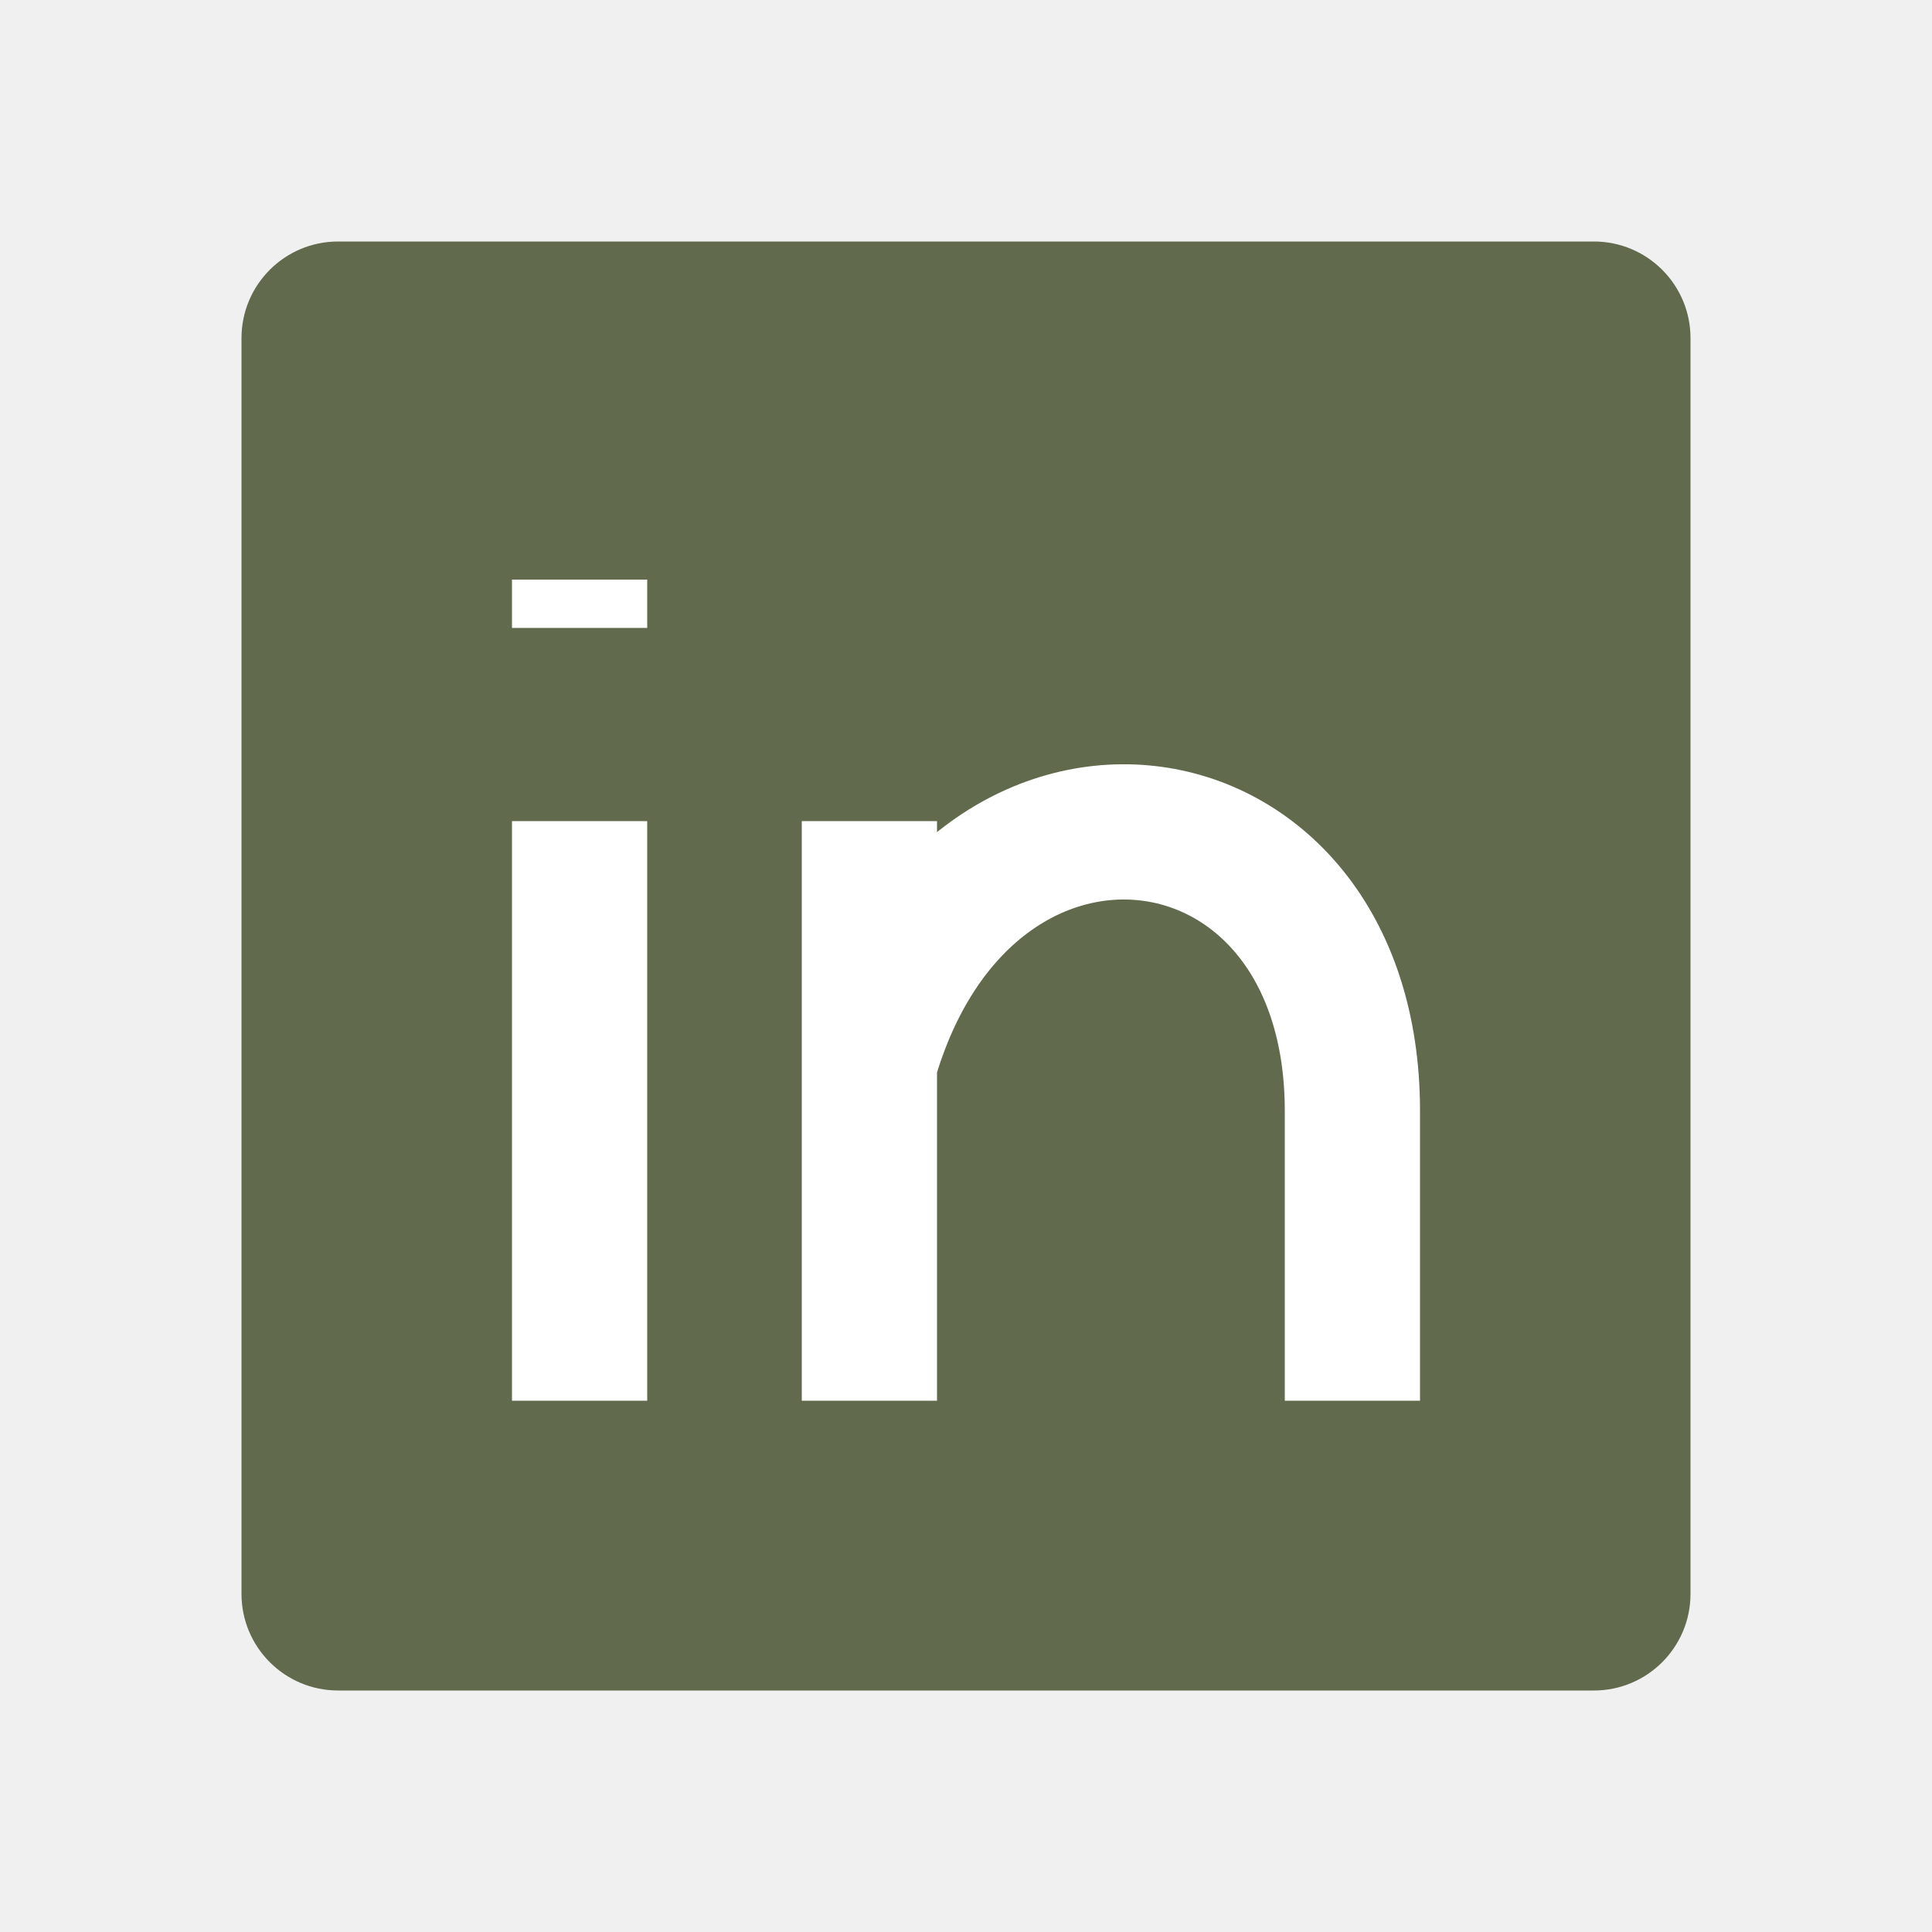
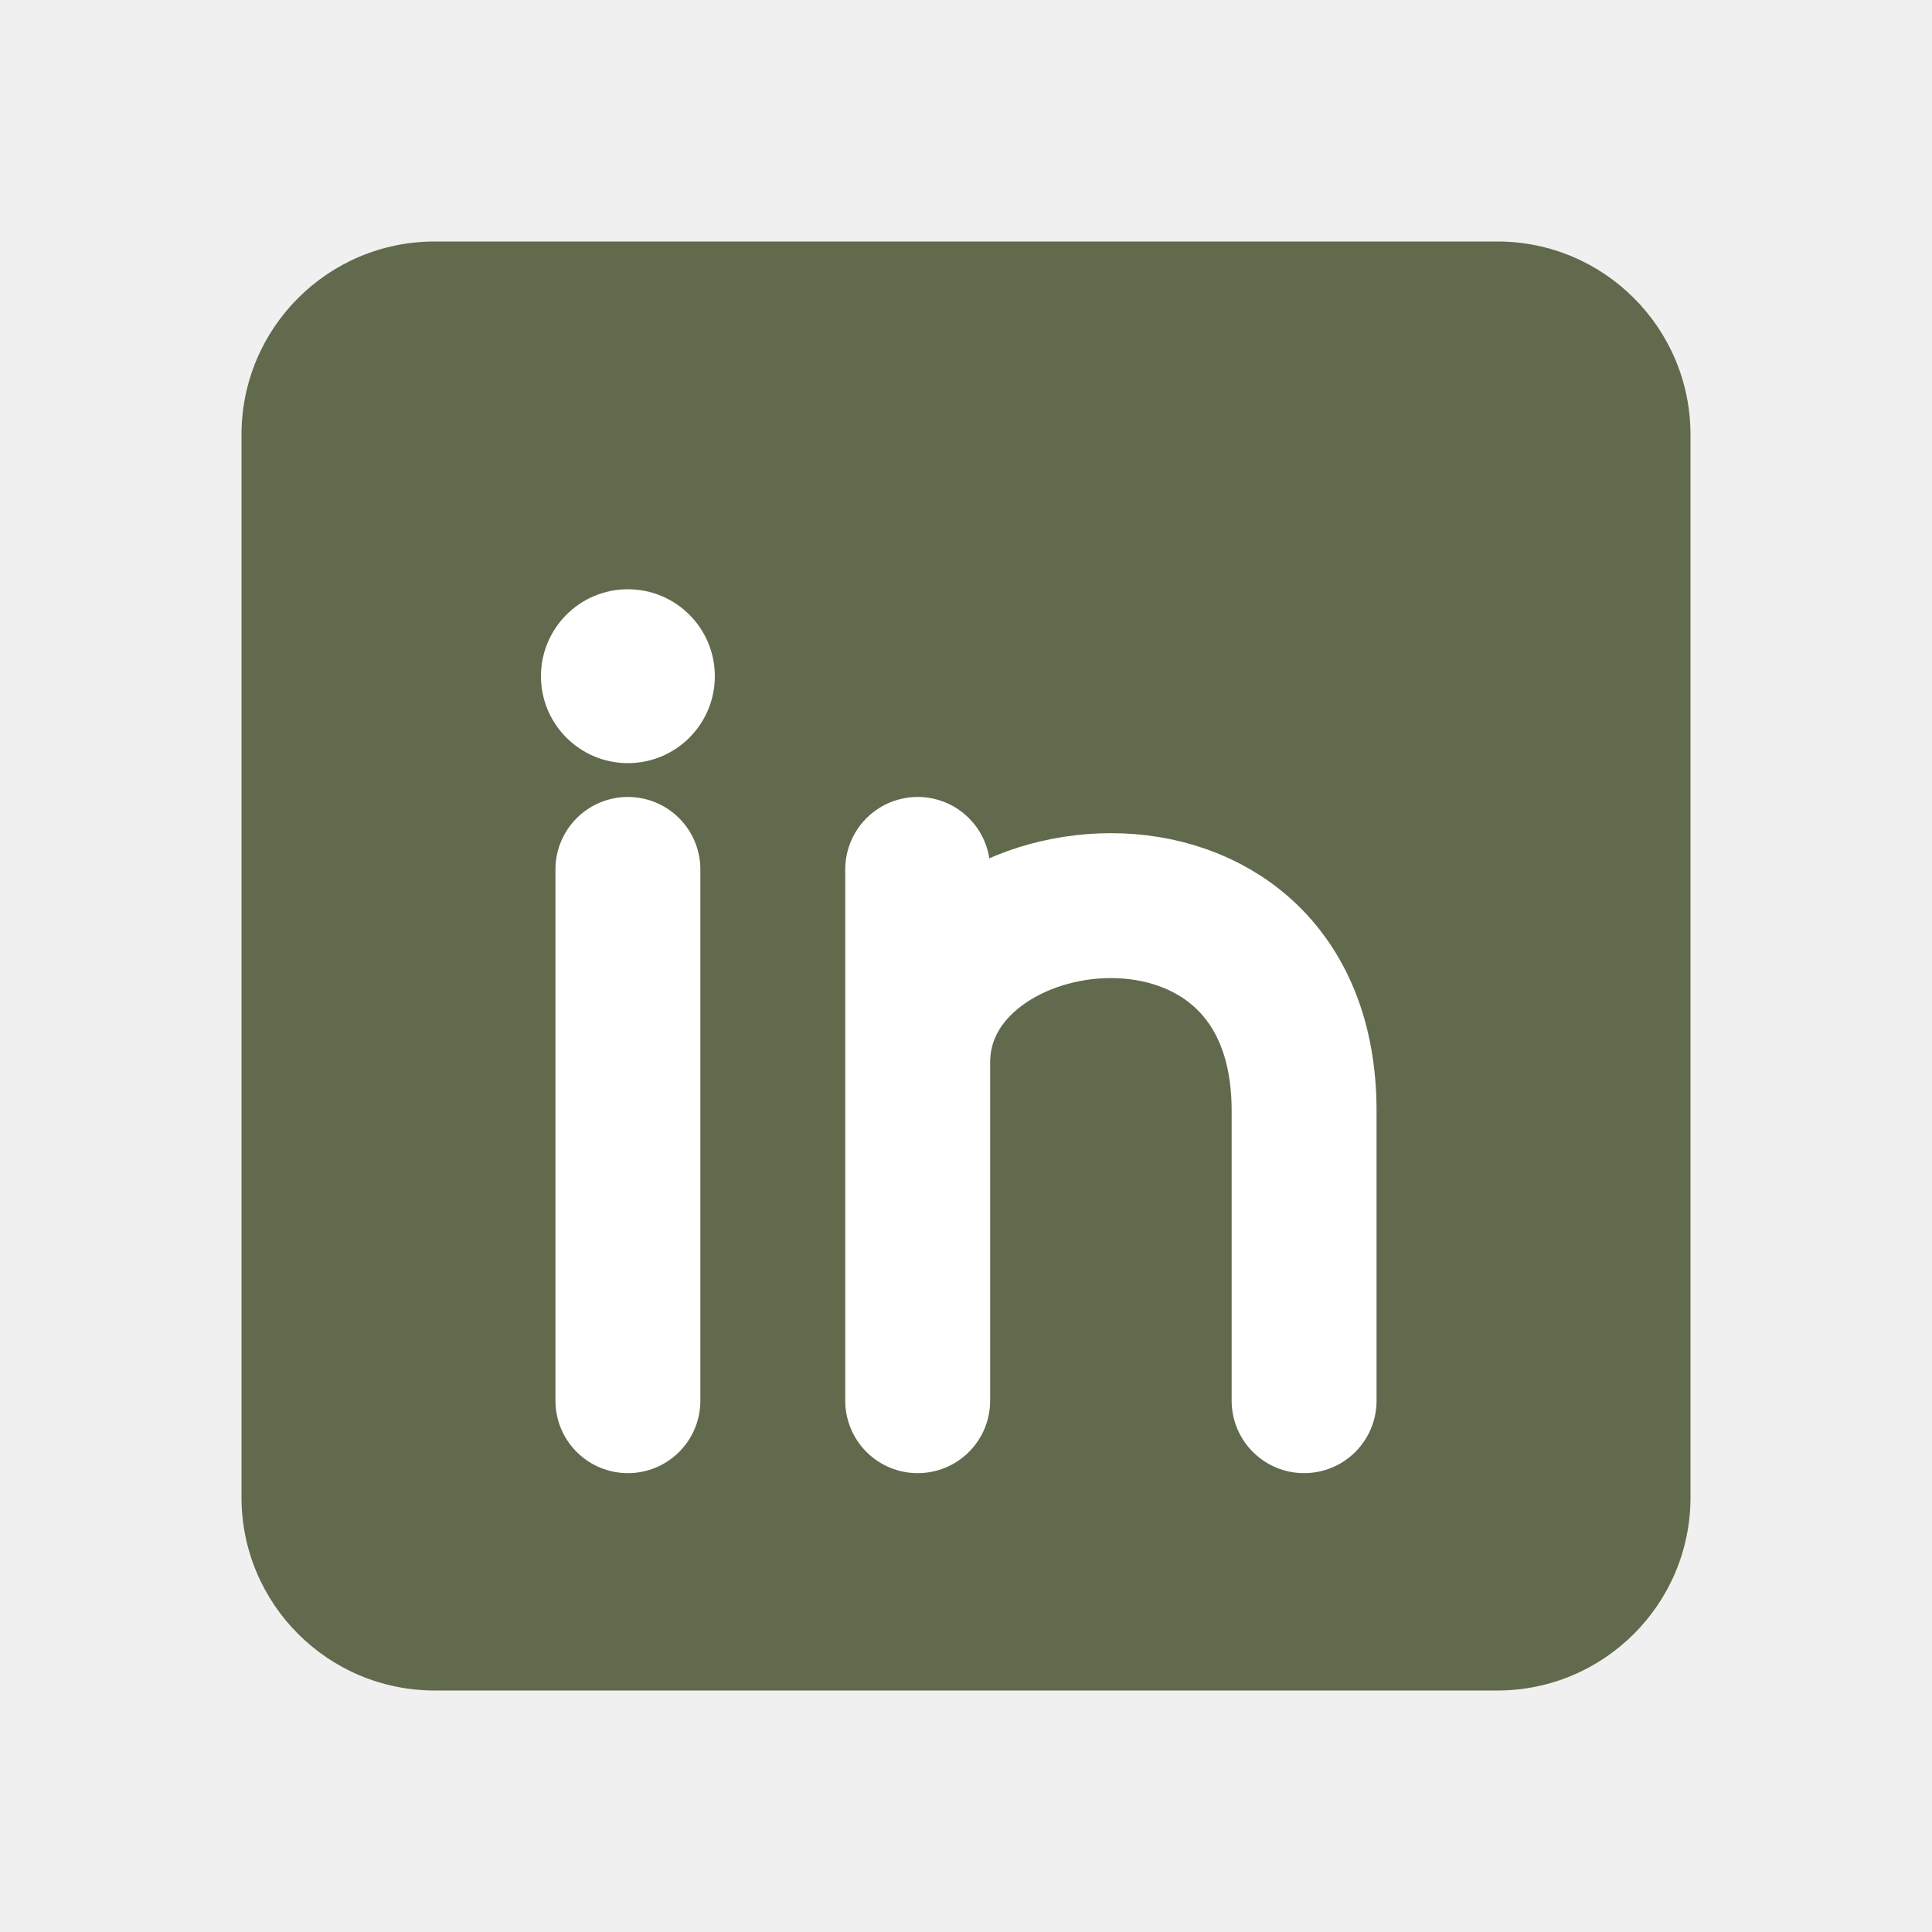
- <svg xmlns="http://www.w3.org/2000/svg" width="40" height="40">
-   <rect x="5" y="5" width="30" height="30" rx="2" fill="#626a4d" />
-   <path d="M12 17v12M12 12v1M18 29V17m0 5c2-7 10-6 10 1v6" fill="none" stroke="#fff" stroke-width="2.8" />
+ <svg xmlns="http://www.w3.org/2000/svg" width="40" height="40" viewBox="0 0 40 40">
+   <rect x="5" y="5" width="30" height="30" rx="4" fill="#626a4d" />
+   <circle cx="13" cy="14" r="1.8" fill="#fff" />
+   <path d="M13 18v11M19 29V18m0 4c0-4 8-5 8 1v6" fill="none" stroke="#fff" stroke-width="3" stroke-linecap="round" stroke-linejoin="round" />
</svg>
